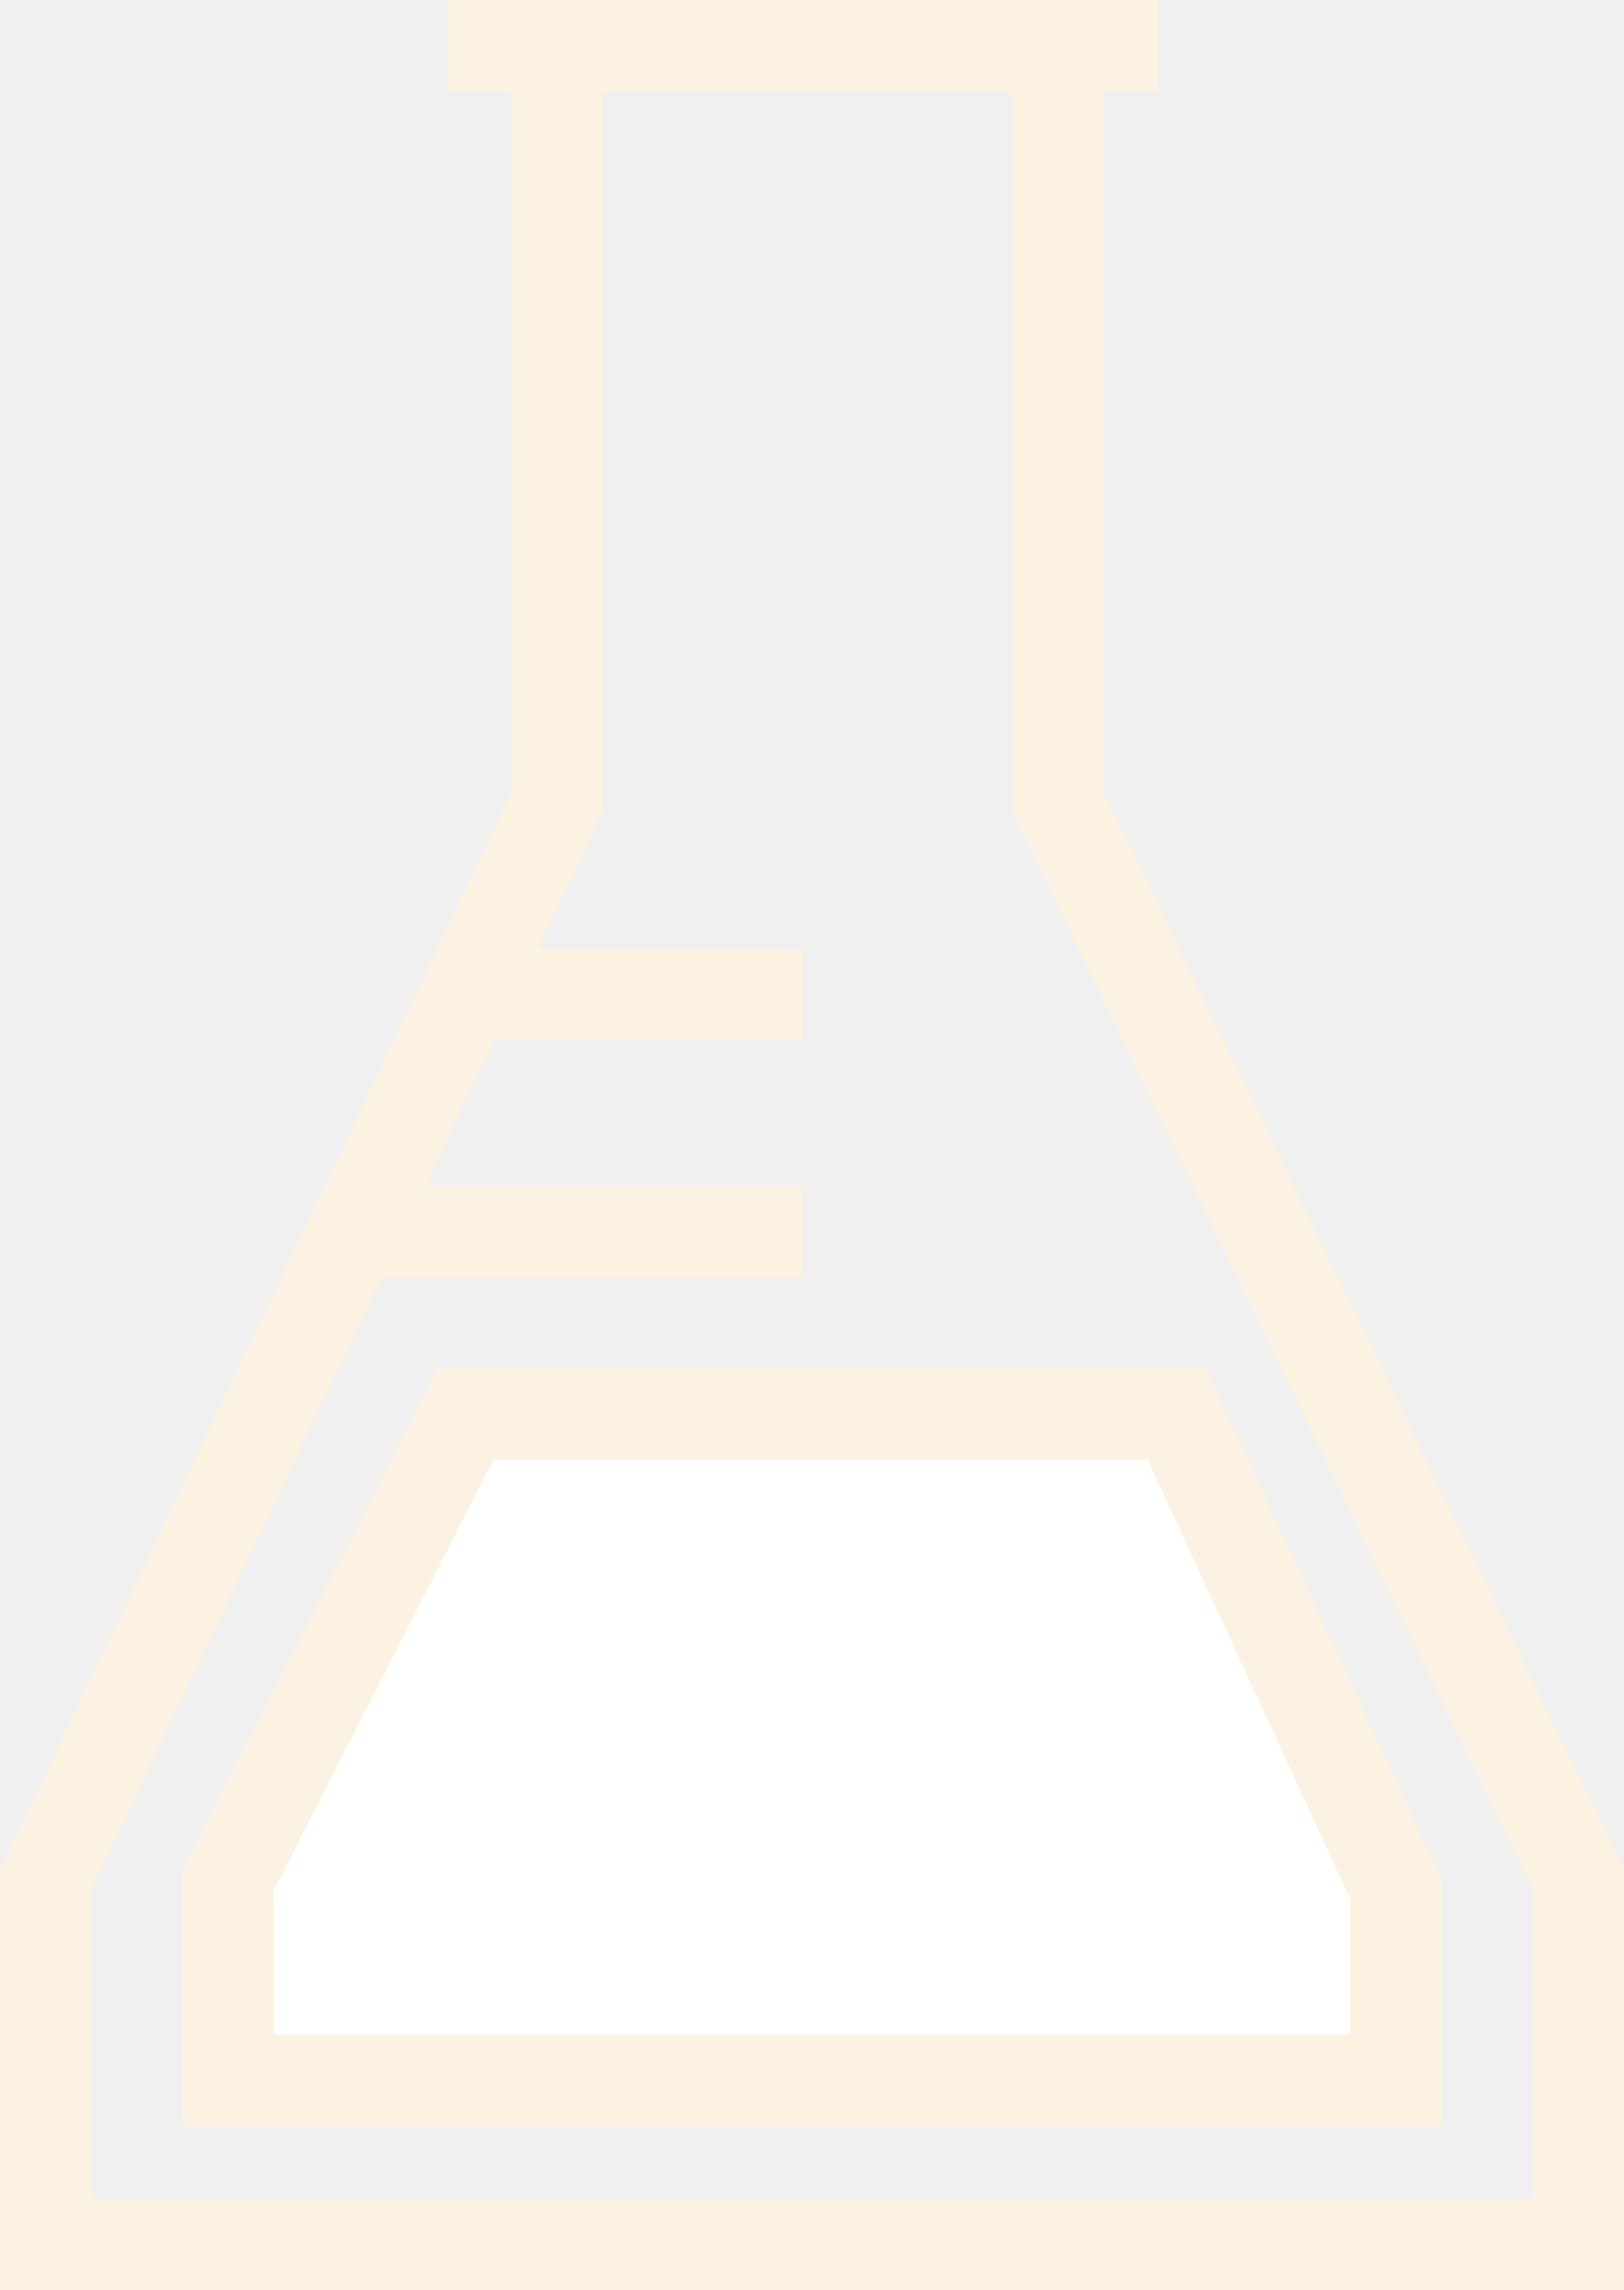
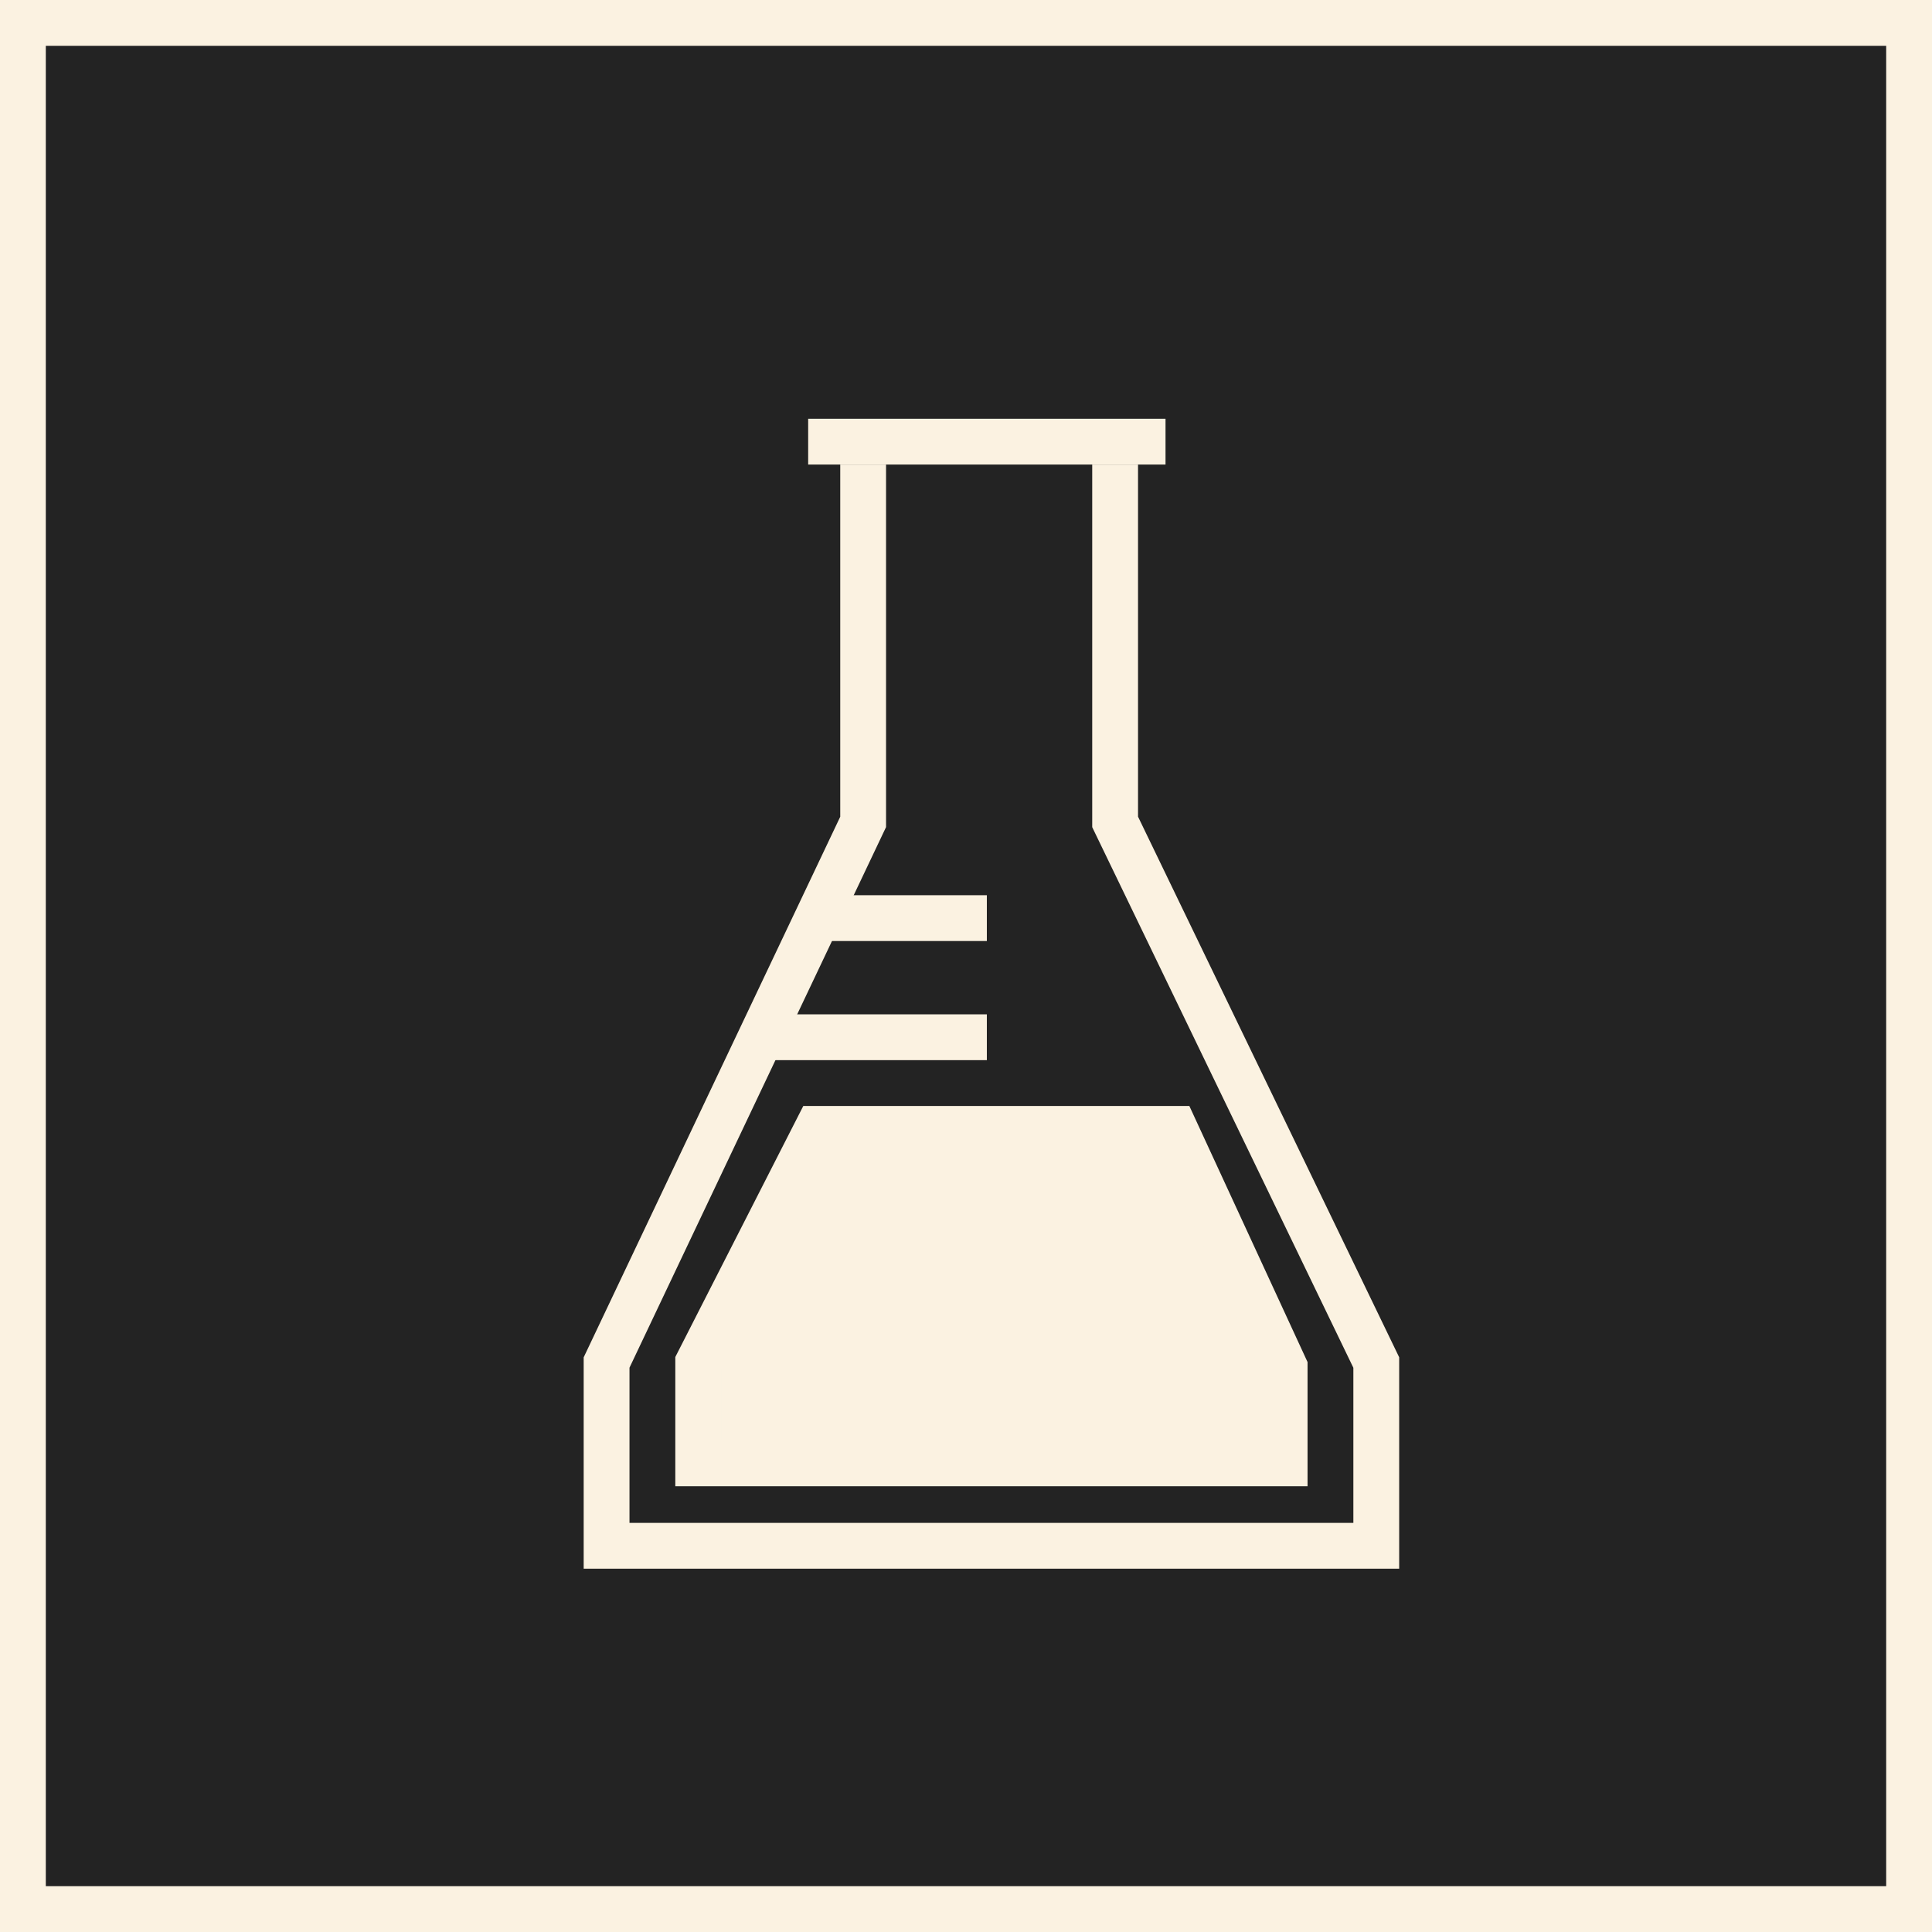
- <svg xmlns="http://www.w3.org/2000/svg" version="1.1" id="Layer_1" x="0px" y="0px" viewBox="0 0 17.8 25.1" style="enable-background:new 0 0 17.8 25.1;" xml:space="preserve">
-   <style type="text/css">
- 	.st0{fill:none;stroke:#FBF2E1;stroke-miterlimit:10;}
- 	.st1{fill:#FFFFFF;stroke:#FBF2E1;stroke-miterlimit:10;}
- </style>
-   <g id="Layer_2">
-     <g id="time_temp">
-       <line class="st0" x1="4.9" y1="0.5" x2="12.7" y2="0.5" />
-       <polyline class="st0" points="6.1,1 6.1,8.8 0.5,20.6 0.5,24.6 17.3,24.6 17.3,20.6 11.6,8.8 11.6,1   " />
-       <polygon class="st1" points="5.1,15.5 2.5,20.6 2.5,22.8 15.3,22.8 15.3,20.7 12.9,15.5   " />
-       <line class="st0" x1="4" y1="13.5" x2="8.8" y2="13.5" />
-       <line class="st0" x1="5.3" y1="10.9" x2="8.8" y2="10.9" />
+ <svg xmlns="http://www.w3.org/2000/svg" viewBox="0 0 42.17 42.17">
+   <defs>
+     <style>.cls-1{fill:#232323;}.cls-1,.cls-2,.cls-3{stroke:#fbf2e1;stroke-miterlimit:10;}.cls-2{fill:none;}.cls-3{fill:#fbf2e1;}</style>
+   </defs>
+   <g id="Layer_2" data-name="Layer 2">
+     <g id="Dashboard_1715" data-name="Dashboard 1715">
+       <g id="End_Uses_copy_6" data-name="End Uses copy 6">
+         <g id="Green_copy_5" data-name="Green copy 5">
+           <g id="Current_copy_7" data-name="Current copy 7">
+             <rect class="cls-1" x="0.5" y="0.5" width="41.17" height="41.17" />
+             <g id="Layer_2-2" data-name="Layer 2">
+               <g id="time_temp" data-name="time temp">
+                 <line class="cls-2" x1="17.64" y1="9.64" x2="25.44" y2="9.64" />
+                 <polyline class="cls-2" points="18.84 10.14 18.84 17.94 13.24 29.74 13.24 33.74 30.04 33.74 30.04 29.74 24.34 17.94 24.34 10.14" />
+                 <polygon class="cls-3" points="17.84 24.64 15.24 29.74 15.24 31.94 28.04 31.94 28.04 29.84 25.64 24.64 17.84 24.64" />
+                 <line class="cls-2" x1="16.74" y1="22.64" x2="21.54" y2="22.64" />
+                 <line class="cls-2" x1="18.04" y1="20.04" x2="21.54" y2="20.04" />
+               </g>
+             </g>
+           </g>
+         </g>
+       </g>
    </g>
  </g>
</svg>
